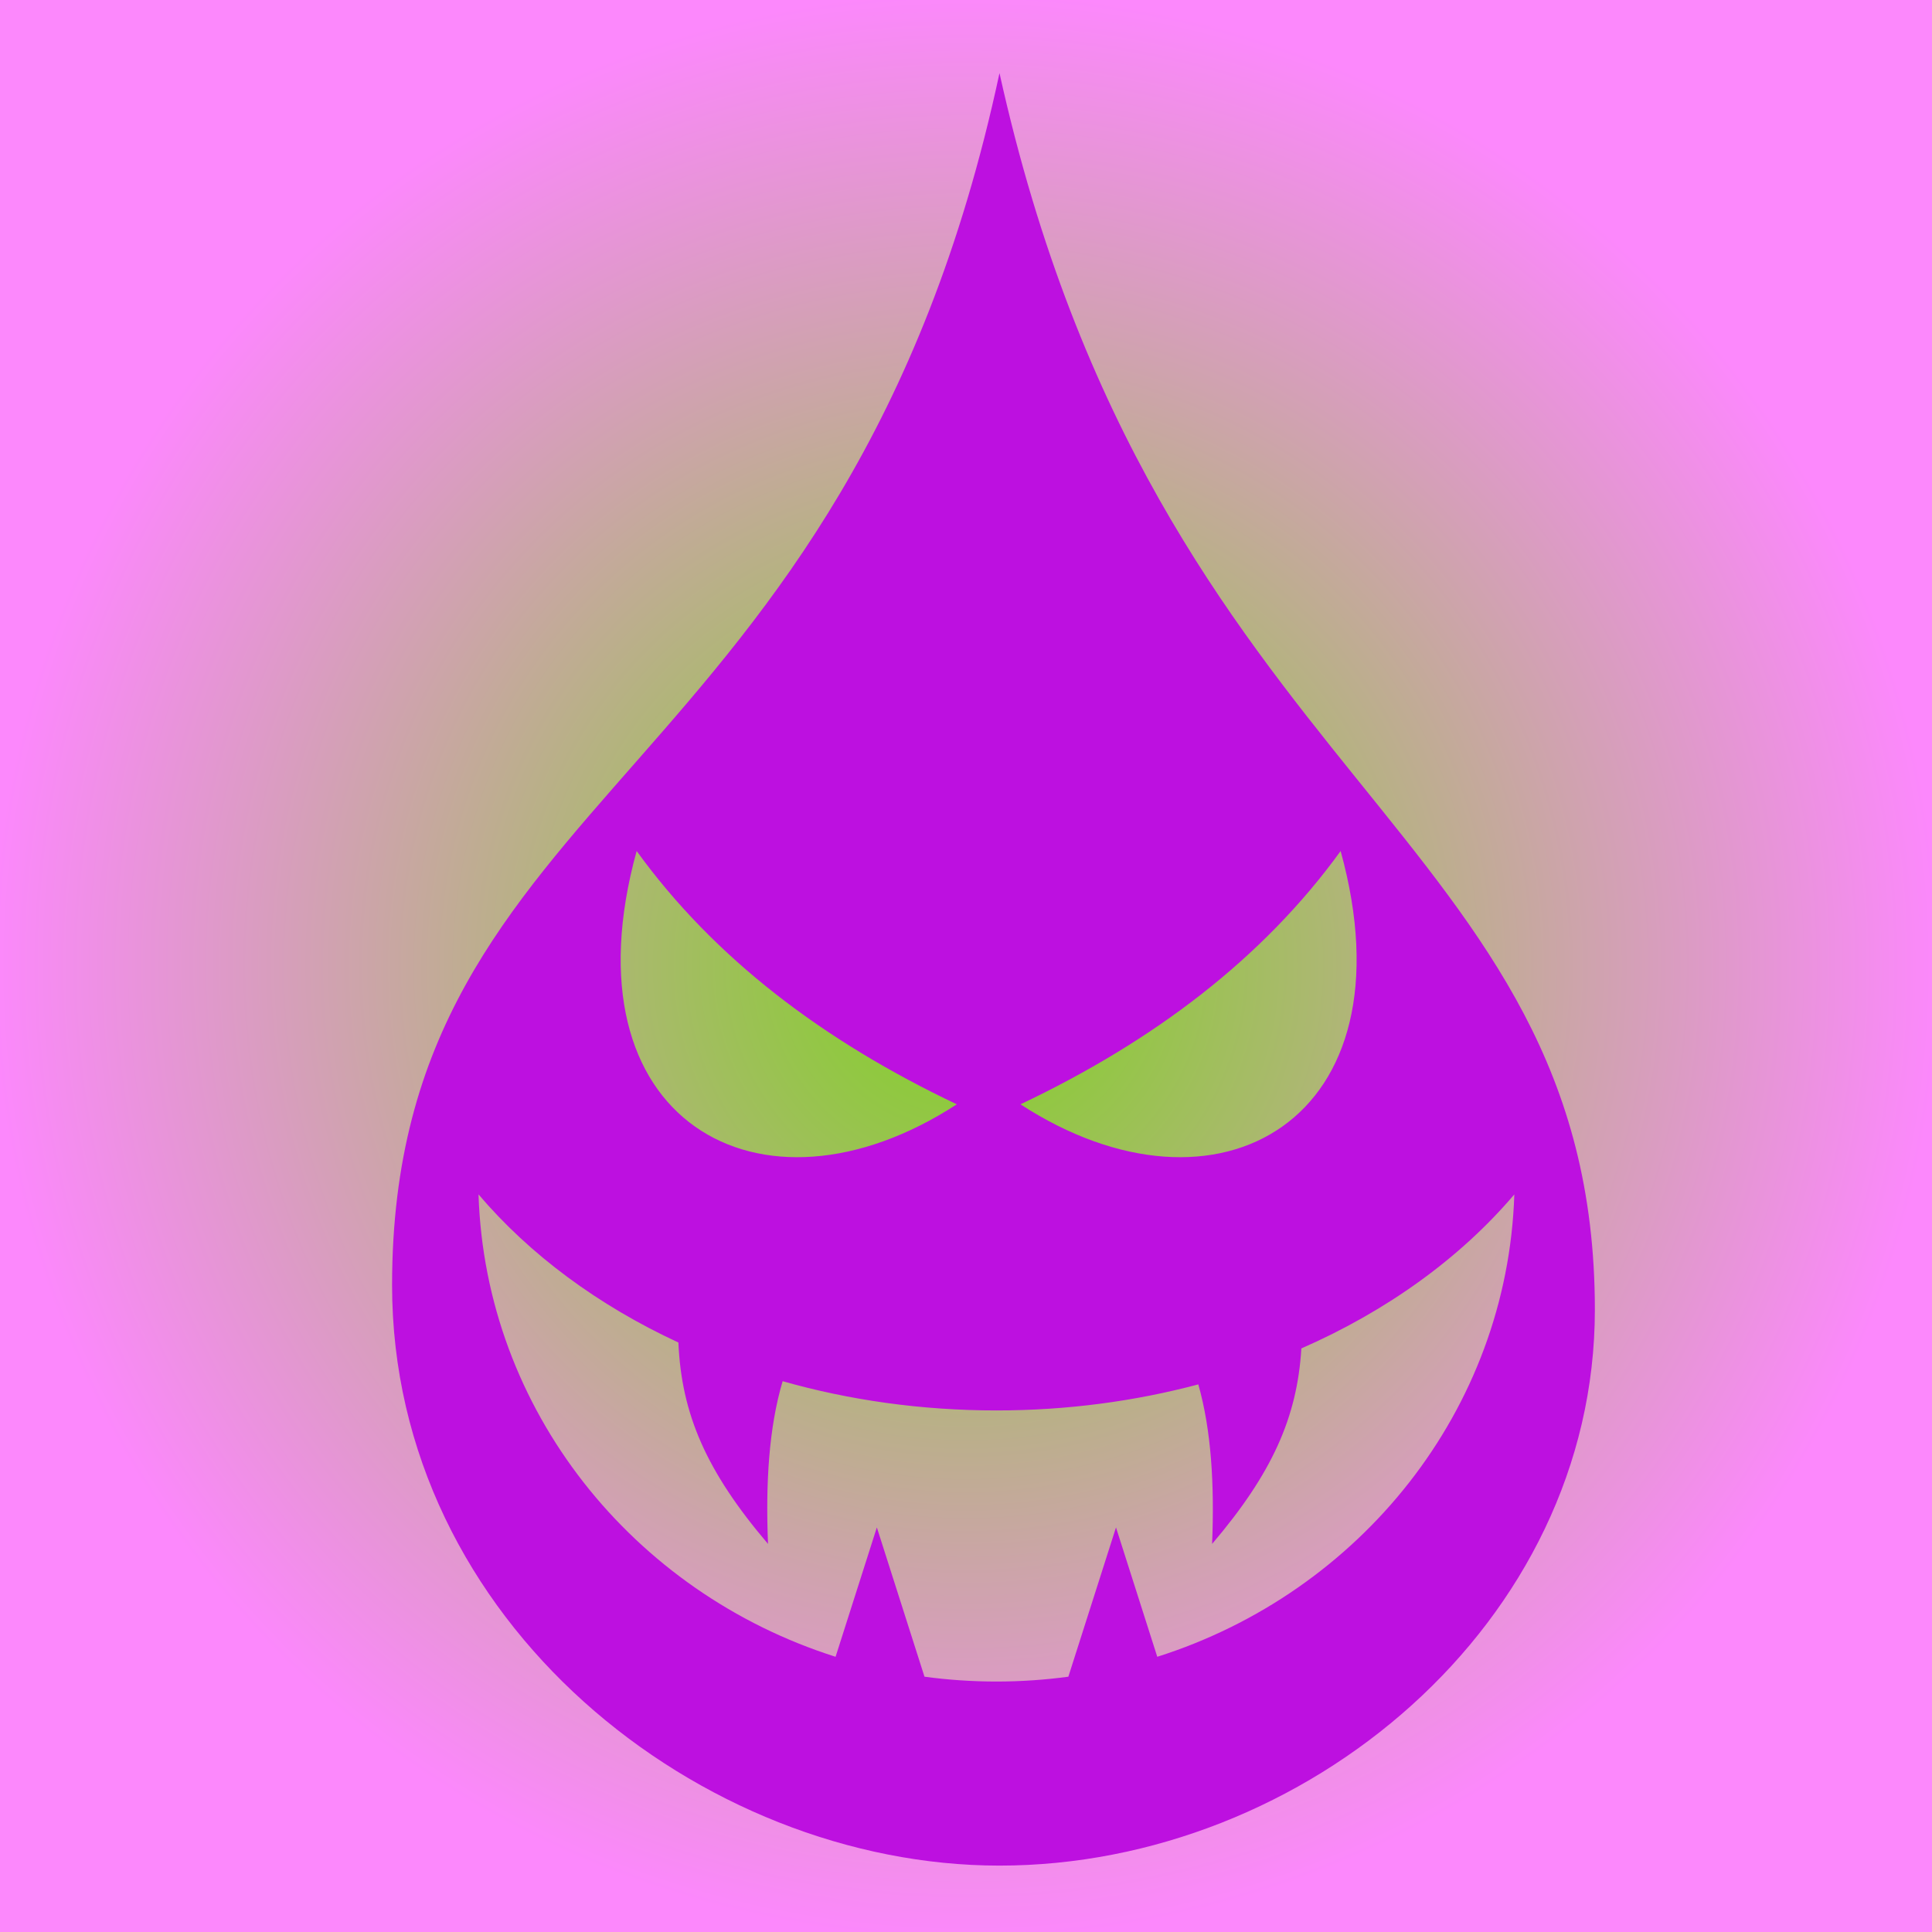
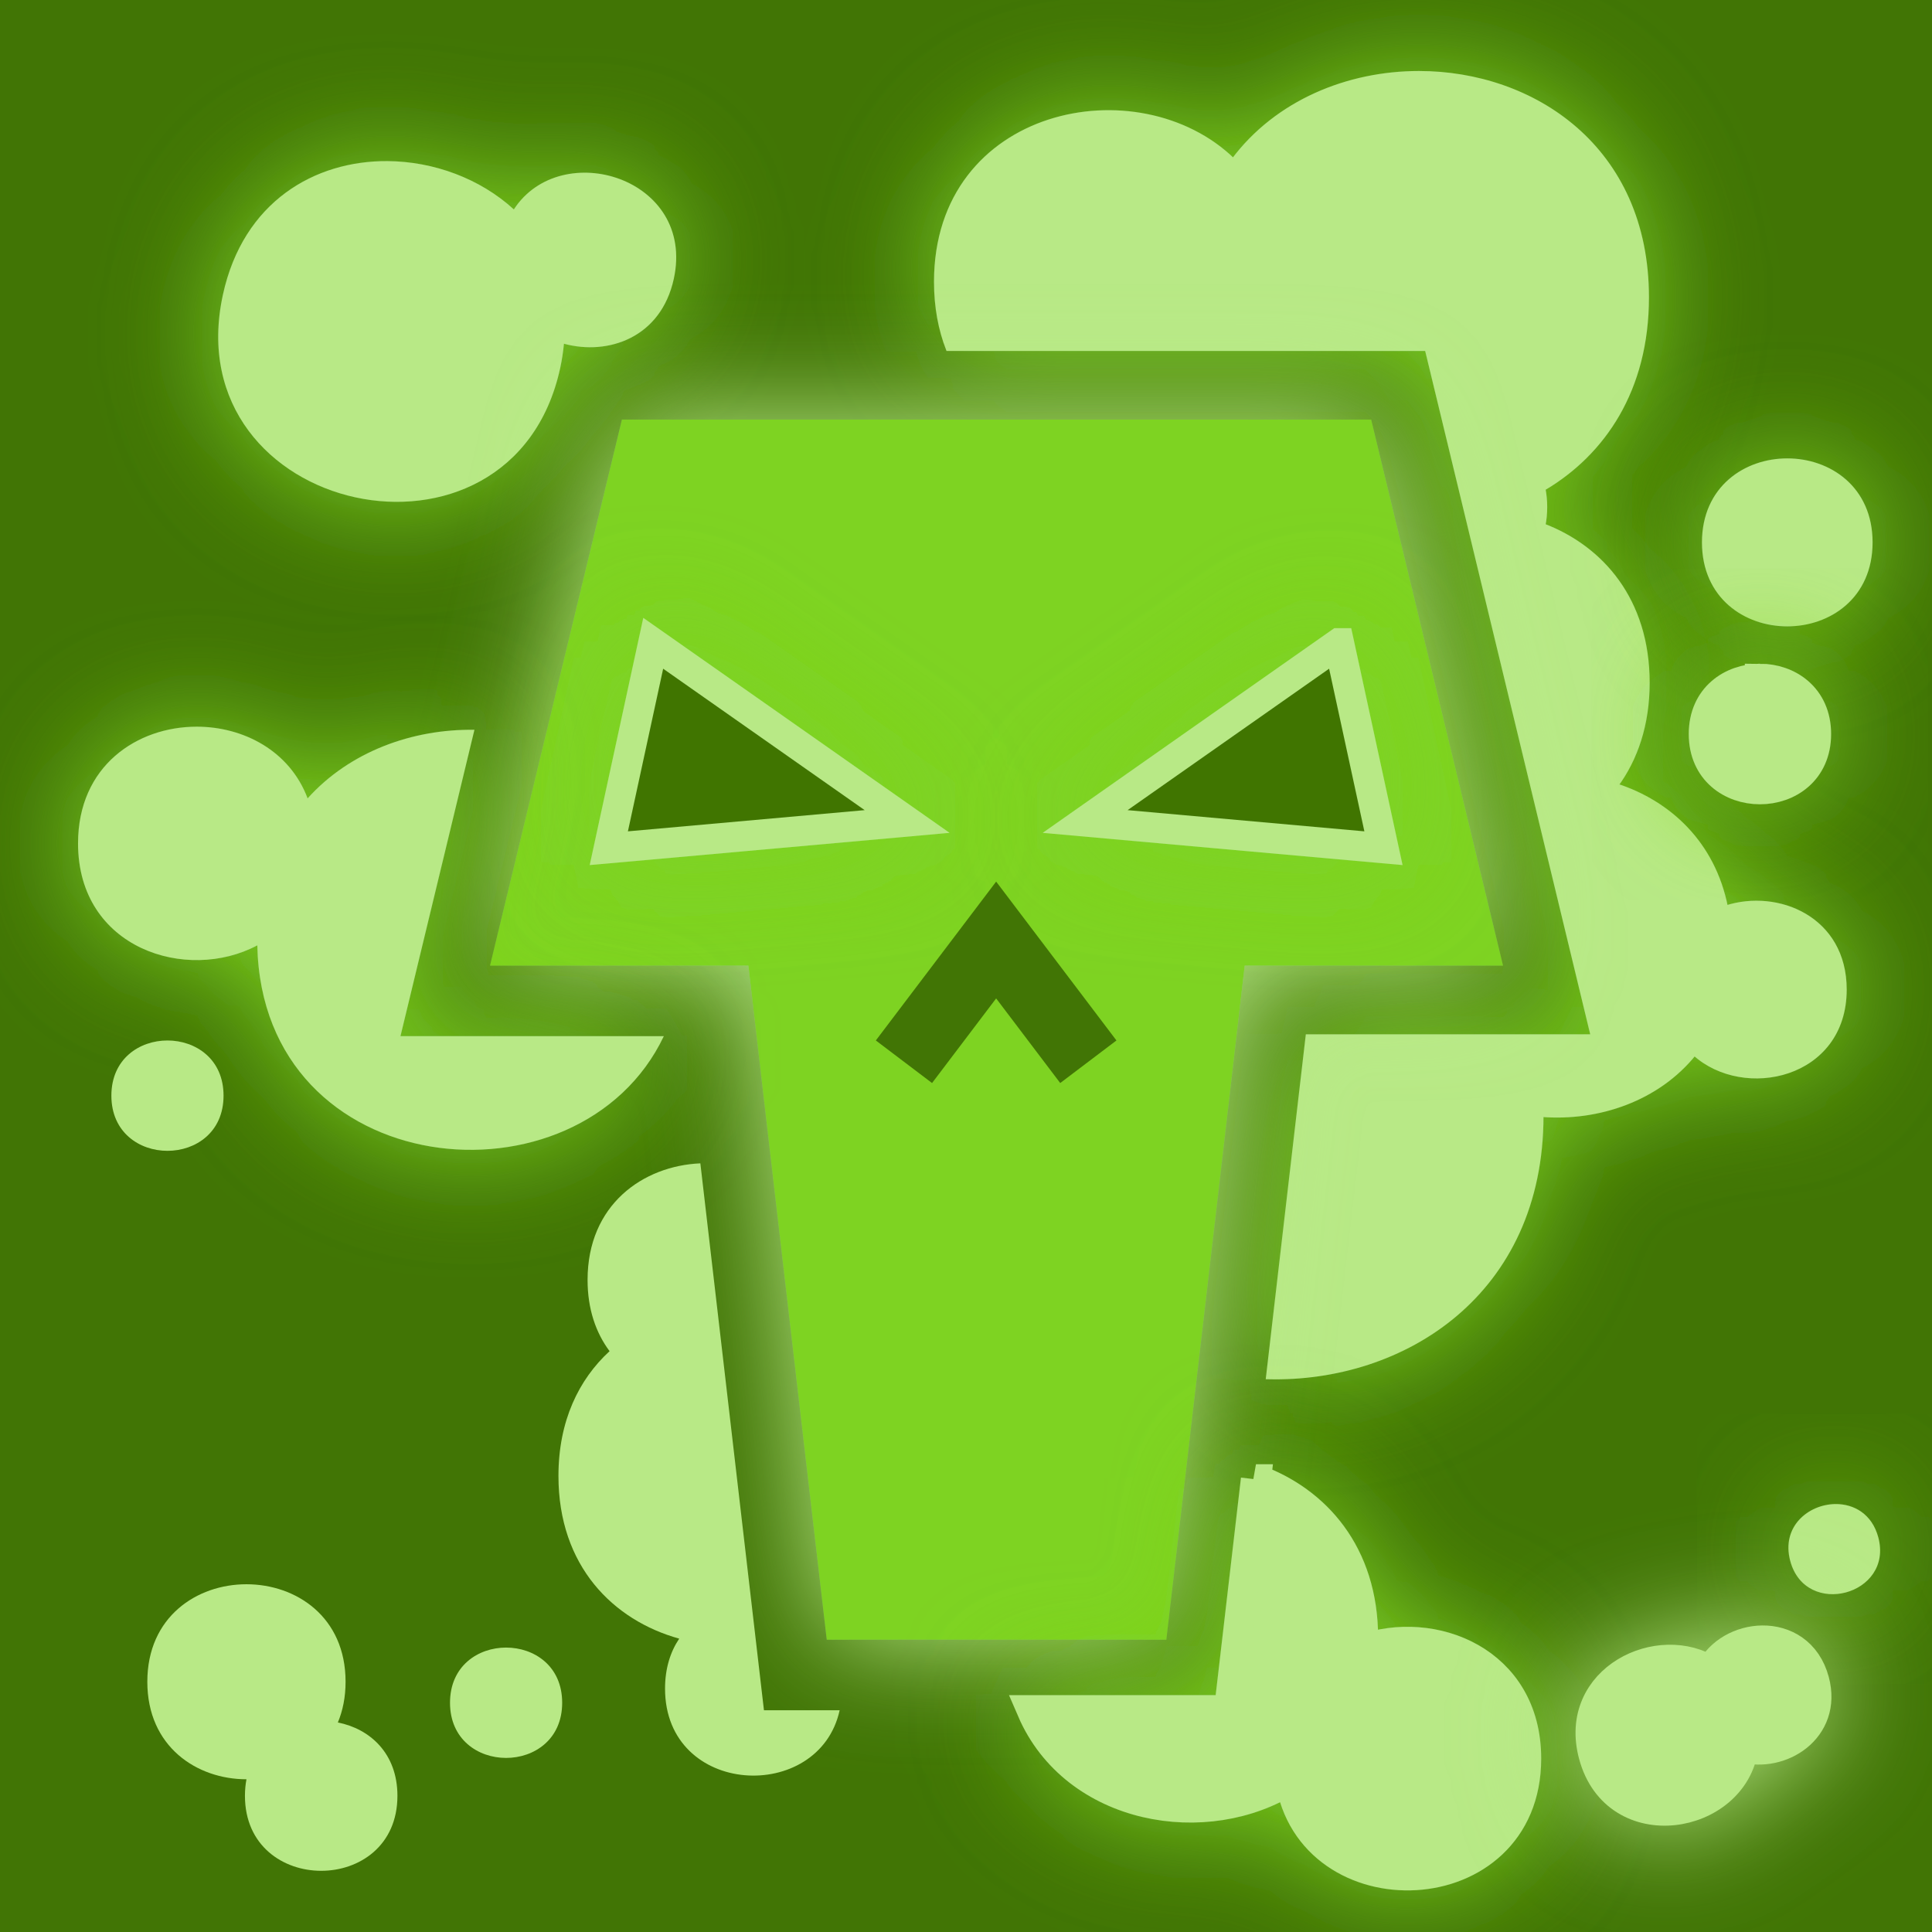
<svg xmlns="http://www.w3.org/2000/svg" style="height: 512px; width: 512px;" viewBox="0 0 512 512">
  <defs>
    <filter id="shadow-2" height="300%" width="300%" x="-100%" y="-100%">
-       <feFlood flood-color="rgba(243, 6, 6, 1)" result="flood" />
+       <feFlood flood-color="rgba(126, 211, 33, 1)" result="flood" />
      <feComposite in="flood" in2="SourceGraphic" operator="atop" result="composite" />
      <feGaussianBlur in="composite" stdDeviation="15" result="blur" />
      <feOffset dx="0" dy="0" result="offset" />
      <feComposite in="SourceGraphic" in2="offset" operator="over" />
    </filter>
    <filter id="shadow-3" height="300%" width="300%" x="-100%" y="-100%">
-       <feFlood flood-color="rgba(243, 2, 2, 1)" result="flood" />
+       <feFlood flood-color="rgba(126, 211, 33, 1)" result="flood" />
      <feComposite in="flood" in2="SourceGraphic" operator="atop" result="composite" />
      <feGaussianBlur in="composite" stdDeviation="15" result="blur" />
      <feOffset dx="0" dy="0" result="offset" />
      <feComposite in="SourceGraphic" in2="offset" operator="over" />
    </filter>
    <filter id="shadow-4" height="300%" width="300%" x="-100%" y="-100%">
-       <feFlood flood-color="rgba(21, 11, 223, 1)" result="flood" />
+       <feFlood flood-color="rgba(184, 233, 134, 1)" result="flood" />
      <feComposite in="flood" in2="SourceGraphic" operator="atop" result="composite" />
      <feGaussianBlur in="composite" stdDeviation="15" result="blur" />
      <feOffset dx="0" dy="0" result="offset" />
      <feComposite in="SourceGraphic" in2="offset" operator="over" />
    </filter>
    <filter id="shadow-5" height="300%" width="300%" x="-100%" y="-100%">
-       <feFlood flood-color="rgba(168, 0, 23, 1)" result="flood" />
+       <feFlood flood-color="rgba(126, 211, 33, 1)" result="flood" />
      <feComposite in="flood" in2="SourceGraphic" operator="atop" result="composite" />
      <feGaussianBlur in="composite" stdDeviation="15" result="blur" />
      <feOffset dx="0" dy="0" result="offset" />
      <feComposite in="SourceGraphic" in2="offset" operator="over" />
    </filter>
-     <radialGradient id="lorc-vile-fluid-gradient-0">
-       <stop offset="0%" stop-color="#7ed321" stop-opacity="1" />
-       <stop offset="100%" stop-color="#fc88fc" stop-opacity="1" />
-     </radialGradient>
+     <filter id="shadow-6" height="300%" width="300%" x="-100%" y="-100%">
+       <feFlood flood-color="rgba(126, 211, 33, 1)" result="flood" />
+       <feComposite in="flood" in2="SourceGraphic" operator="atop" result="composite" />
+       <feGaussianBlur in="composite" stdDeviation="15" result="blur" />
+       <feOffset dx="0" dy="0" result="offset" />
+       <feComposite in="SourceGraphic" in2="offset" operator="over" />
+     </filter>
+     <filter id="shadow-7" height="300%" width="300%" x="-100%" y="-100%">
+       <feFlood flood-color="rgba(126, 211, 33, 1)" result="flood" />
+       <feComposite in="flood" in2="SourceGraphic" operator="atop" result="composite" />
+       <feGaussianBlur in="composite" stdDeviation="15" result="blur" />
+       <feOffset dx="0" dy="0" result="offset" />
+       <feComposite in="SourceGraphic" in2="offset" operator="over" />
+     </filter>
+     <filter id="shadow-8" height="300%" width="300%" x="-100%" y="-100%">
+       <feFlood flood-color="rgba(126, 211, 33, 1)" result="flood" />
+       <feComposite in="flood" in2="SourceGraphic" operator="atop" result="composite" />
+       <feGaussianBlur in="composite" stdDeviation="15" result="blur" />
+       <feOffset dx="0" dy="0" result="offset" />
+       <feComposite in="SourceGraphic" in2="offset" operator="over" />
+     </filter>
+     <filter id="shadow-9" height="300%" width="300%" x="-100%" y="-100%">
+       <feFlood flood-color="rgba(126, 211, 33, 1)" result="flood" />
+       <feComposite in="flood" in2="SourceGraphic" operator="atop" result="composite" />
+       <feGaussianBlur in="composite" stdDeviation="15" result="blur" />
+       <feOffset dx="0" dy="0" result="offset" />
+       <feComposite in="SourceGraphic" in2="offset" operator="over" />
+     </filter>
+     <filter id="shadow-13" height="300%" width="300%" x="-100%" y="-100%">
+       <feFlood flood-color="rgba(126, 211, 33, 1)" result="flood" />
+       <feComposite in="flood" in2="SourceGraphic" operator="atop" result="composite" />
+       <feGaussianBlur in="composite" stdDeviation="15" result="blur" />
+       <feOffset dx="0" dy="0" result="offset" />
+       <feComposite in="SourceGraphic" in2="offset" operator="over" />
+     </filter>
+     <filter id="shadow-14" height="300%" width="300%" x="-100%" y="-100%">
+       <feFlood flood-color="rgba(126, 211, 33, 1)" result="flood" />
+       <feComposite in="flood" in2="SourceGraphic" operator="atop" result="composite" />
+       <feGaussianBlur in="composite" stdDeviation="15" result="blur" />
+       <feOffset dx="0" dy="0" result="offset" />
+       <feComposite in="SourceGraphic" in2="offset" operator="over" />
+     </filter>
+     <filter id="shadow-16" height="300%" width="300%" x="-100%" y="-100%">
+       <feFlood flood-color="rgba(184, 233, 134, 1)" result="flood" />
+       <feComposite in="flood" in2="SourceGraphic" operator="atop" result="composite" />
+       <feGaussianBlur in="composite" stdDeviation="15" result="blur" />
+       <feOffset dx="0" dy="0" result="offset" />
+       <feComposite in="SourceGraphic" in2="offset" operator="over" />
+     </filter>
  </defs>
-   <path d="M0 0h512v512H0z" fill="url(#lorc-vile-fluid-gradient-0)" />
-   <g class="" style="" transform="translate(4,1)">
-     <path d="M260.875 18.375C220.39 207.41 99.905 207.03 99.905 339.563c0 89.282 81.826 153.843 160.97 153.843 80.922 0 157.78-64.24 157.78-147.312 0-127.22-115.946-139.043-157.78-327.72zM164.72 224.53c20.58 28.427 49.463 50.325 84.843 67.126-52.21 33.95-104.512 4.16-84.844-67.125zm186.56 0c19.67 71.285-32.632 101.076-84.842 67.126 35.38-16.8 64.262-38.7 84.843-67.125zm-228.467 91c13.56 15.95 31.694 29.396 52.968 39.25.824 19.023 7.407 34.174 23.75 53.376-.656-16.11.23-30.838 3.876-43.125 17.655 5.02 36.742 7.75 56.656 7.75 18.736 0 36.733-2.438 53.5-6.905 3.442 12.116 4.3 26.536 3.657 42.28 15.894-18.673 22.544-33.512 23.655-51.81 22.768-9.975 42.15-24.008 56.438-40.814-1.84 57.177-40.896 105.505-94.625 122.533L291.75 403.78l-12.625 39.564c-6.228.84-12.593 1.28-19.063 1.28-6.468 0-12.834-.44-19.062-1.28l-12.625-39.563-10.938 34.283c-53.73-17.03-92.788-65.358-94.625-122.532z" fill="#bd10e0" fill-opacity="1" transform="translate(512, 512) scale(-1, -1) rotate(540, 256, 256) skewX(0) skewY(0)" />
+   <path d="M0 0h512v512H0z" fill="#417505" fill-opacity="1" />
+   <g class="" style="" transform="translate(4,3)">
+     <g transform="translate(512, 512) scale(-1, -1) rotate(540, 256, 256) skewX(0) skewY(0)">
+       <path d="M372.03 16.318C353.18 16.318 334.337 24.028 322.816 39.443C297.702 14.987 244.02 25.735 244.02 71.691C244.02 78.374 245.16 84.308 247.176 89.501L374.082 89.501L418.062 271.599L342.504 271.599L331.99 362.019C367.92 362.915 404.543 339.807 404.543 292.663L404.541 292.499C419.669 293.697 435.391 288.279 445.041 276.255C458.117 288.147 484.896 282.479 484.896 259.241C484.896 240.291 467.091 233.041 453.426 237.451C450.07 220.429 438.336 209.663 424.376 205.144C429.514 198.141 432.676 189.072 432.676 177.931C432.676 156.059 420.51 142.171 405.058 136.249C405.36 134.729 405.524 133.105 405.524 131.374C405.524 129.654 405.36 128.041 405.062 126.53C420.976 117.16 432.488 100.254 432.488 75.79C432.488 36.143 402.26 16.32 372.031 16.318Z" class="" fill="#b8e986" fill-opacity="1" stroke="#b8e986" stroke-opacity="1" stroke-width="1" filter="url(#shadow-2)" />
+       <path d="M98.7 39.695C79.468 39.558 60.45 50.395 55.07 75.123C42.32 133.74 131.698 153.181 144.45 94.563C144.932 92.347 145.25 90.193 145.45 88.09C157.194 91.275 171.17 86.484 174.564 70.883C180.388 44.113 144.654 33.293 132.176 52.503C123.224 44.303 110.921 39.783 98.701 39.695Z" class="" fill="#b8e986" fill-opacity="1" filter="url(#shadow-3)" />
+       <path d="M160.816 108.189L125.86 252.91L194.326 252.91L215.098 431.55L305.09 431.55L325.86 252.91L394.324 252.91L359.37 108.19L160.815 108.19Z" class="" fill="#7ed321" fill-opacity="1" filter="url(#shadow-4)" />
+       <path d="M469.646 119.479C458.843 119.479 448.039 126.566 448.039 140.737C448.039 169.08 491.253 169.08 491.253 140.737C491.253 126.567 480.449 119.479 469.645 119.479Z" class="" fill="#b8e986" fill-opacity="1" stroke="#b8e986" stroke-opacity="1" stroke-width="2" filter="url(#shadow-5)" />
+       <path d="M169.11 167.477L236.402 214.705L157.34 221.783L169.11 167.477Z" class="" fill="#417505" fill-opacity="1" stroke="#b8e986" stroke-opacity="1" stroke-width="8" filter="url(#shadow-6)" />
+       <path d="M350.863 167.477L362.635 221.783L283.572 214.705L350.862 167.477Z" class="" fill="#417505" fill-opacity="1" filter="url(#shadow-7)" stroke="#b8e986" stroke-opacity="1" stroke-width="8" />
+       <path d="M462.4 176.897C454.968 176.897 447.537 181.772 447.537 191.52C447.537 211.015 477.264 211.015 477.264 191.52C477.264 181.772 469.832 176.896 462.4 176.896Z" class="selected" fill="#b8e986" fill-opacity="1" filter="url(#shadow-8)" stroke="#b8e986" stroke-opacity="1" stroke-width="8" />
+       <path d="M48.125 189.58C32.405 189.58 16.682 199.89 16.682 220.51C16.682 248.466 45.575 257.466 64.192 247.52C65.482 310.593 149.56 318.615 171.922 271.596L102.122 271.596L121.732 190.404C105.236 190.158 88.628 196.216 77.52 208.588C72.768 195.918 60.448 189.58 48.125 189.58Z" class="" fill="#b8e986" fill-opacity="1" filter="url(#shadow-9)" />
+       <path d="M259.99 230.633L291.87 272.733L276.97 284.016L259.988 261.588L243.004 284.016L228.104 272.732L259.99 230.632Z" class="" fill="#417505" fill-opacity="1" />
+       <path d="M40.38 272.738C32.947 272.738 25.516 277.61 25.516 287.358C25.516 306.858 55.242 306.858 55.242 287.358C55.242 277.612 47.81 272.738 40.379 272.738Z" class="" fill="#b8e986" fill-opacity="1" />
+       <path d="M181.602 305.298C166.415 305.956 151.712 316.254 151.712 336.195C151.712 343.947 153.932 350.239 157.542 355.075C149.387 362.568 143.994 373.58 143.994 388.133C143.994 412.039 158.524 426.405 175.998 431.258C173.658 434.743 172.242 439.154 172.242 444.496C172.242 473.188 213.064 475.099 218.516 450.238L198.456 450.238L181.602 305.298Z" class="" fill="#b8e986" fill-opacity="1" />
+       <path d="M328.846 389.045L321.73 450.238L269.477 450.238C280.865 476.682 315.742 482.765 337.939 468.49C343.219 504.2 400.433 502.384 400.433 463.045C400.433 437.115 375.575 427.493 357.116 434.17C357.174 433.133 357.212 432.083 357.212 431.008C357.212 408.783 344.652 394.801 328.845 389.045Z" class="" fill="#b8e986" fill-opacity="1" filter="url(#shadow-13)" stroke="#b8e986" stroke-opacity="1" stroke-width="8" />
+       <path d="M482.376 395.588C475.234 395.676 467.996 401.573 470.43 410.66C474.53 425.964 497.866 419.71 493.766 404.406C492.1 398.186 487.261 395.528 482.376 395.588Z" class="" fill="#b8e986" fill-opacity="1" filter="url(#shadow-14)" />
+       <path d="M61.312 416.842C48.177 416.842 35.042 425.455 35.042 442.684C35.042 459.914 48.182 468.53 61.317 468.527C61.057 469.897 60.913 471.355 60.913 472.907C60.913 499.409 101.323 499.409 101.323 472.907C101.323 461.601 93.968 455.135 85.536 453.475C86.836 450.359 87.581 446.765 87.581 442.685C87.581 425.455 74.446 416.842 61.311 416.842Z" class="" fill="#b8e986" fill-opacity="1" />
+       <path d="M463 431.766C457.417 431.834 451.798 434.848 449.312 439.936C435.908 431.189 412.947 441.954 418.338 462.076C424.382 484.636 455.406 479.188 457.996 460.056C467.65 462.838 480.216 455.278 476.771 442.424C474.758 434.908 468.907 431.694 463.001 431.766Z" class="" fill="#b8e986" fill-opacity="1" filter="url(#shadow-16)" stroke="#b8e986" stroke-opacity="1" stroke-width="8" />
+       <path d="M130.12 433.623C122.69 433.623 115.258 438.498 115.258 448.246C115.258 467.742 144.982 467.742 144.982 448.246C144.982 438.496 137.552 433.623 130.122 433.623Z" class="" fill="#b8e986" fill-opacity="1" />
+     </g>
  </g>
</svg>
